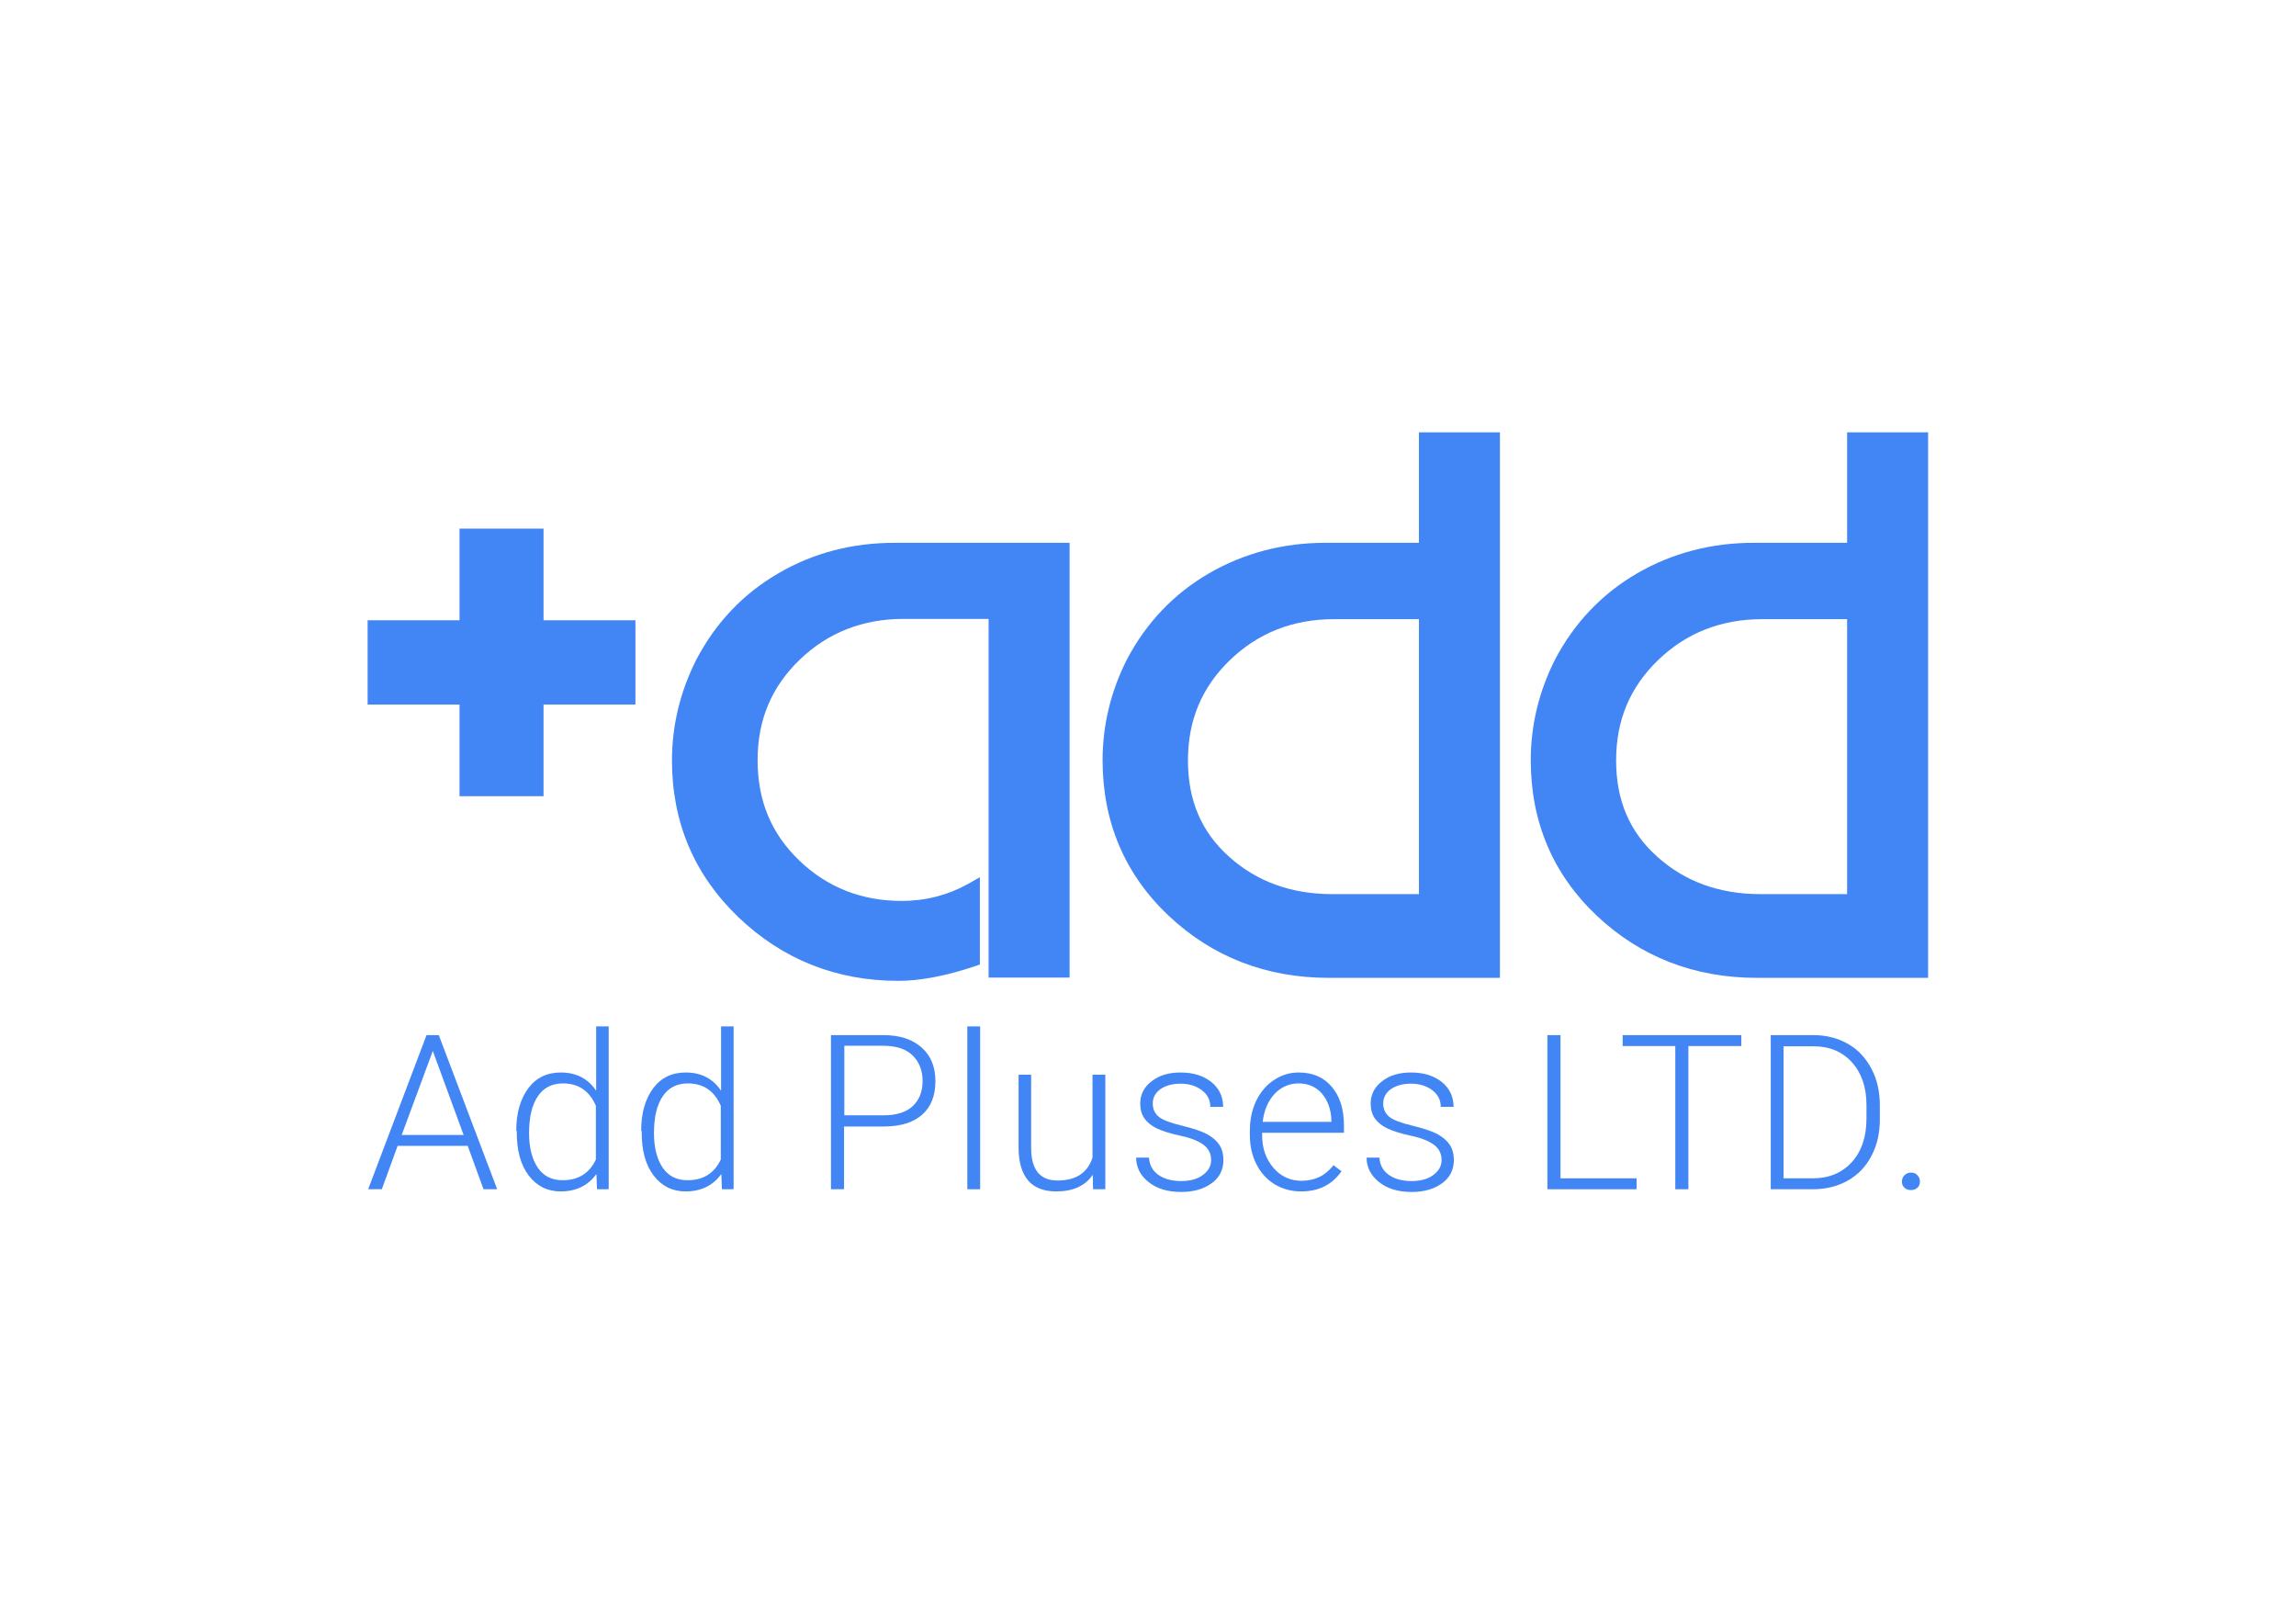
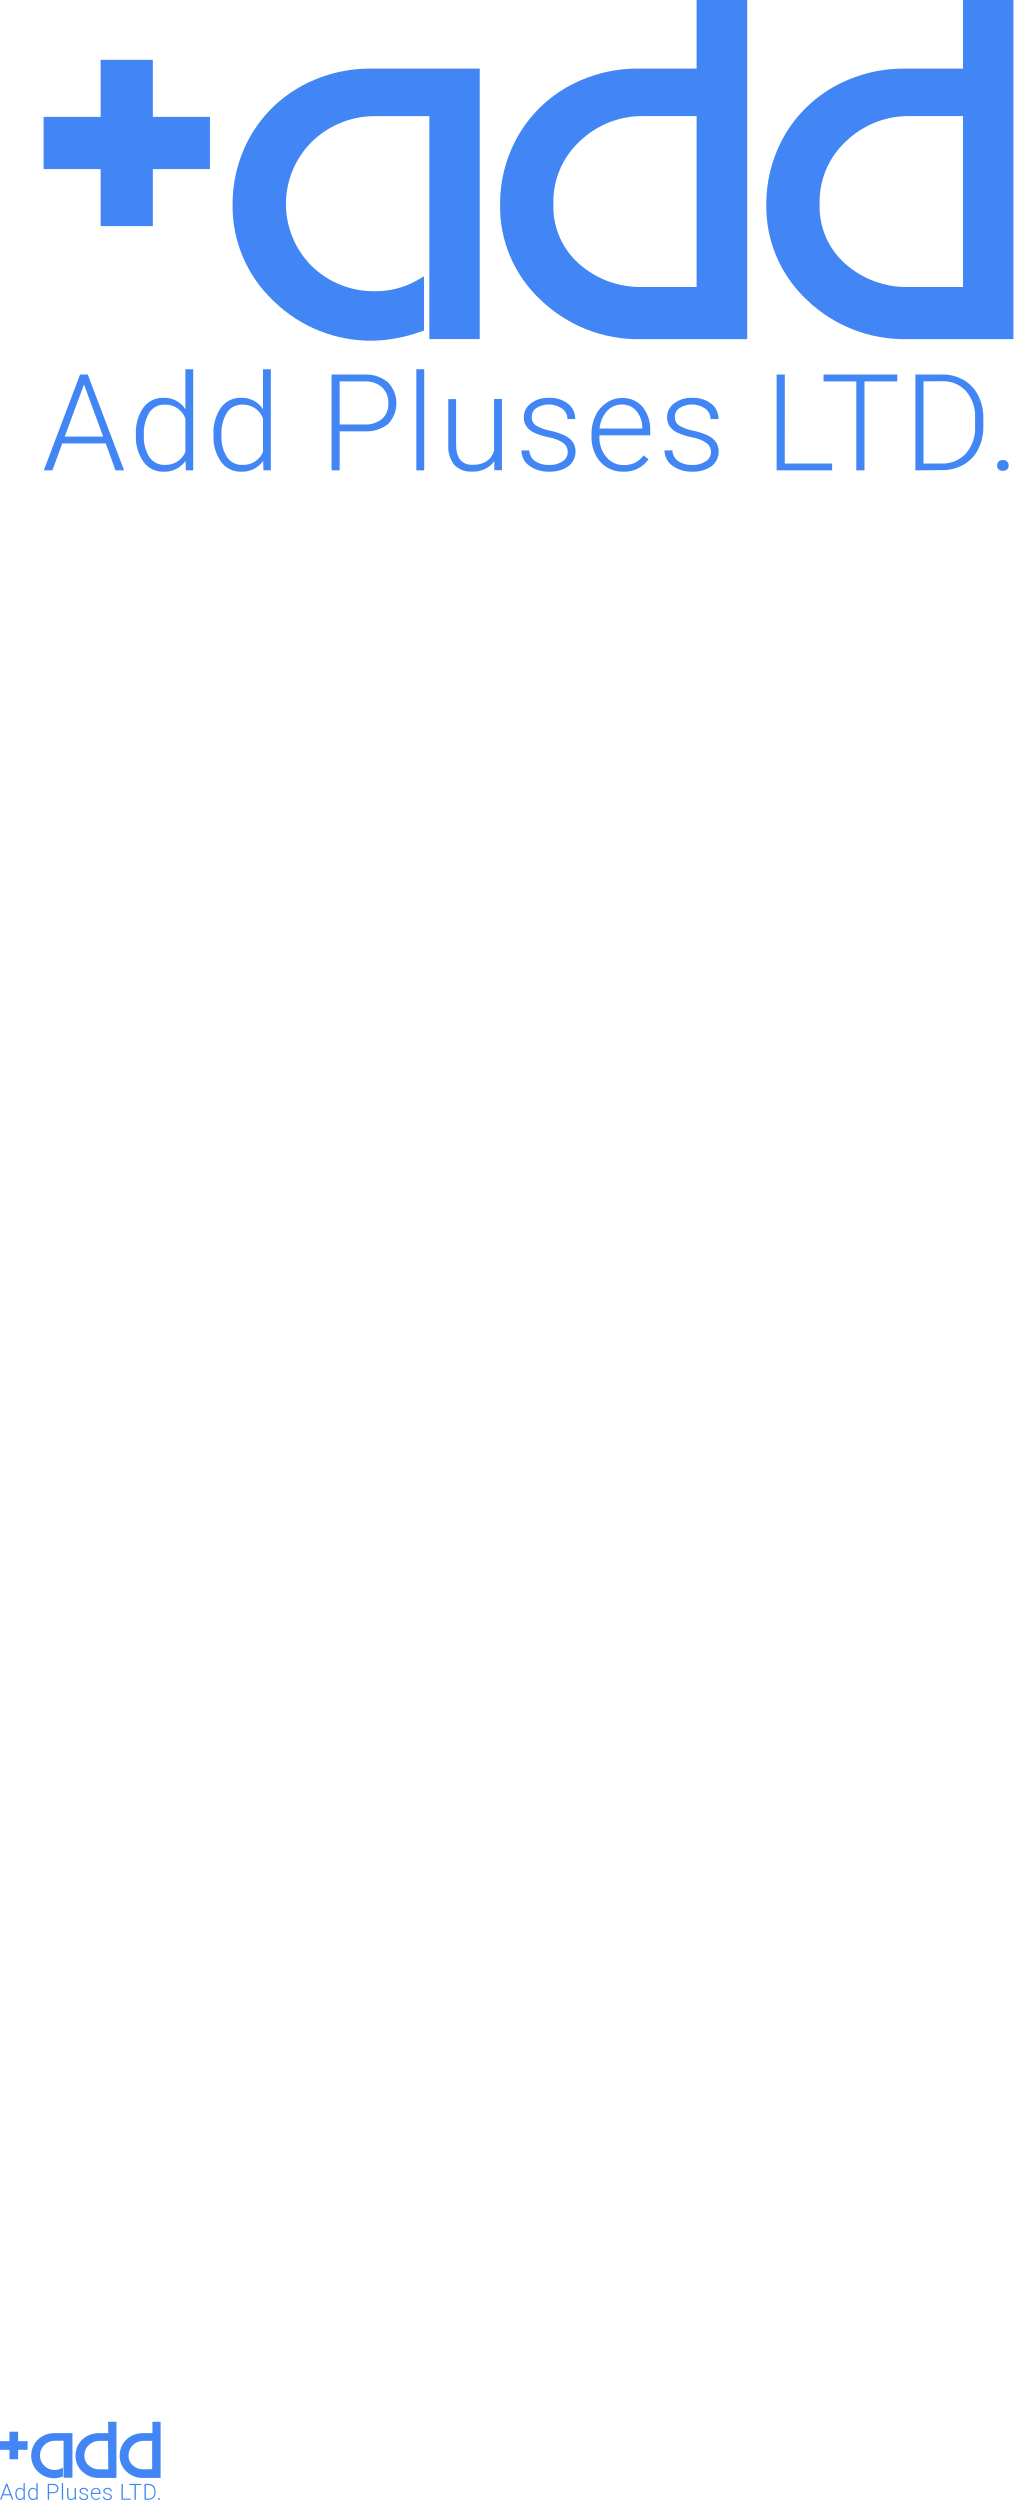
- <svg xmlns="http://www.w3.org/2000/svg" version="1.1" id="Layer_1" x="0px" y="0px" viewBox="0 0 841.9 595.3" style="enable-background:new 0 0 841.9 595.3;" xml:space="preserve">
-   <style type="text/css">
- 	.st0{fill:#4285F4;}
- </style>
-   <g>
-     <path class="st0" d="M171.5,420.1h-25.7L140,436h-5l21.4-56.5h4.5l21.4,56.5h-5L171.5,420.1z M147.3,416.1H170l-11.3-30.8   L147.3,416.1z" />
-     <path class="st0" d="M189.3,414.6c0-6.5,1.5-11.7,4.4-15.6c2.9-3.9,6.9-5.8,11.9-5.8c5.7,0,10,2.2,13,6.7v-23.6h4.6V436h-4.3   l-0.2-5.6c-3,4.2-7.4,6.4-13.1,6.4c-4.8,0-8.7-1.9-11.7-5.8c-3-3.9-4.4-9.2-4.4-15.8V414.6z M194,415.4c0,5.4,1.1,9.6,3.2,12.7   c2.1,3.1,5.2,4.6,9.1,4.6c5.7,0,9.8-2.5,12.2-7.6v-19.7c-2.4-5.5-6.4-8.2-12.1-8.2c-3.9,0-7,1.5-9.1,4.6   C195.1,404.9,194,409.5,194,415.4z" />
-     <path class="st0" d="M235.1,414.6c0-6.5,1.5-11.7,4.4-15.6c2.9-3.9,6.9-5.8,11.9-5.8c5.7,0,10,2.2,13,6.7v-23.6h4.6V436h-4.3   l-0.2-5.6c-3,4.2-7.4,6.4-13.1,6.4c-4.8,0-8.7-1.9-11.7-5.8c-3-3.9-4.4-9.2-4.4-15.8V414.6z M239.8,415.4c0,5.4,1.1,9.6,3.2,12.7   c2.1,3.1,5.2,4.6,9.1,4.6c5.7,0,9.8-2.5,12.2-7.6v-19.7c-2.4-5.5-6.4-8.2-12.1-8.2c-3.9,0-7,1.5-9.1,4.6   C240.9,404.9,239.8,409.5,239.8,415.4z" />
-     <path class="st0" d="M309.5,413v23h-4.8v-56.5H324c5.9,0,10.5,1.5,13.9,4.5c3.4,3,5.1,7.1,5.1,12.4c0,5.3-1.6,9.4-4.9,12.3   c-3.3,2.9-8,4.3-14.2,4.3H309.5z M309.5,408.9H324c4.6,0,8.2-1.1,10.6-3.3c2.4-2.2,3.7-5.3,3.7-9.2c0-3.9-1.2-7-3.6-9.4   s-5.9-3.5-10.3-3.6h-14.8V408.9z" />
-     <path class="st0" d="M359.4,436h-4.7v-59.7h4.7V436z" />
-     <path class="st0" d="M400.7,430.7c-2.8,4.1-7.3,6.1-13.4,6.1c-4.5,0-7.9-1.3-10.2-3.9c-2.3-2.6-3.5-6.5-3.6-11.6V394h4.6v26.8   c0,8,3.2,12,9.7,12c6.7,0,11-2.8,12.8-8.4V394h4.7v42h-4.5L400.7,430.7z" />
-     <path class="st0" d="M444.1,425.3c0-2.3-0.9-4.2-2.8-5.6c-1.9-1.4-4.6-2.5-8.4-3.3c-3.7-0.8-6.6-1.7-8.7-2.7   c-2.1-1-3.6-2.3-4.6-3.7c-1-1.5-1.5-3.3-1.5-5.4c0-3.3,1.4-6.1,4.2-8.2c2.8-2.2,6.3-3.2,10.6-3.2c4.7,0,8.4,1.2,11.3,3.5   c2.8,2.3,4.3,5.3,4.3,9.1h-4.7c0-2.5-1-4.5-3.1-6.1s-4.7-2.4-7.8-2.4c-3.1,0-5.5,0.7-7.4,2c-1.9,1.4-2.8,3.1-2.8,5.3   c0,2.1,0.8,3.7,2.3,4.9c1.5,1.2,4.3,2.2,8.4,3.2s7.1,2,9.2,3.1c2,1.1,3.5,2.4,4.5,3.9c1,1.5,1.5,3.4,1.5,5.6c0,3.5-1.4,6.4-4.3,8.5   c-2.9,2.1-6.6,3.2-11.2,3.2c-4.9,0-8.9-1.2-11.9-3.6c-3-2.4-4.6-5.4-4.6-9h4.7c0.2,2.7,1.3,4.8,3.4,6.3c2.1,1.5,4.9,2.3,8.4,2.3   c3.2,0,5.9-0.7,7.8-2.1C443.1,429.3,444.1,427.5,444.1,425.3z" />
-     <path class="st0" d="M477.1,436.8c-3.6,0-6.8-0.9-9.7-2.6c-2.9-1.8-5.1-4.2-6.7-7.4c-1.6-3.1-2.4-6.7-2.4-10.6v-1.7   c0-4,0.8-7.7,2.3-10.9c1.6-3.2,3.7-5.8,6.5-7.6c2.8-1.9,5.8-2.8,9.1-2.8c5.1,0,9.1,1.7,12.1,5.2c3,3.5,4.5,8.2,4.5,14.3v2.6h-30   v0.9c0,4.8,1.4,8.7,4.1,11.9c2.7,3.2,6.2,4.8,10.3,4.8c2.5,0,4.7-0.5,6.6-1.4c1.9-0.9,3.6-2.4,5.2-4.3l2.9,2.2   C488.5,434.3,483.6,436.8,477.1,436.8z M476.2,397.2c-3.5,0-6.4,1.3-8.8,3.8c-2.4,2.6-3.9,6-4.4,10.3h25.2v-0.5   c-0.1-4-1.3-7.3-3.5-9.9C482.6,398.5,479.7,397.2,476.2,397.2z" />
-     <path class="st0" d="M528.6,425.3c0-2.3-0.9-4.2-2.8-5.6c-1.9-1.4-4.6-2.5-8.4-3.3c-3.7-0.8-6.6-1.7-8.7-2.7   c-2.1-1-3.6-2.3-4.6-3.7c-1-1.5-1.5-3.3-1.5-5.4c0-3.3,1.4-6.1,4.2-8.2c2.8-2.2,6.3-3.2,10.6-3.2c4.7,0,8.4,1.2,11.3,3.5   c2.8,2.3,4.3,5.3,4.3,9.1h-4.7c0-2.5-1-4.5-3.1-6.1s-4.7-2.4-7.8-2.4c-3.1,0-5.5,0.7-7.4,2c-1.9,1.4-2.8,3.1-2.8,5.3   c0,2.1,0.8,3.7,2.3,4.9c1.5,1.2,4.3,2.2,8.4,3.2s7.1,2,9.2,3.1c2,1.1,3.5,2.4,4.5,3.9c1,1.5,1.5,3.4,1.5,5.6c0,3.5-1.4,6.4-4.3,8.5   c-2.9,2.1-6.6,3.2-11.2,3.2c-4.9,0-8.9-1.2-11.9-3.6c-3-2.4-4.6-5.4-4.6-9h4.7c0.2,2.7,1.3,4.8,3.4,6.3c2.1,1.5,4.9,2.3,8.4,2.3   c3.2,0,5.9-0.7,7.8-2.1C527.6,429.3,528.6,427.5,528.6,425.3z" />
-     <path class="st0" d="M572.2,432h27.9v4h-32.7v-56.5h4.8V432z" />
-     <path class="st0" d="M638.5,383.5h-19.4V436h-4.8v-52.5H595v-4h43.5V383.5z" />
-     <path class="st0" d="M649.3,436v-56.5h15.8c4.6,0,8.8,1.1,12.5,3.2c3.7,2.1,6.5,5.1,8.6,9.1c2.1,3.9,3.1,8.4,3.1,13.4v5.2   c0,5-1,9.5-3.1,13.4c-2,3.9-4.9,6.9-8.6,9c-3.7,2.1-8,3.2-12.8,3.2H649.3z M654,383.5V432h10.7c6,0,10.7-2,14.3-5.9   c3.6-4,5.4-9.3,5.4-16v-5c0-6.5-1.8-11.7-5.3-15.6c-3.5-3.9-8.2-5.9-14-5.9H654z" />
-     <path class="st0" d="M697.4,433.2c0-0.9,0.3-1.7,0.9-2.3c0.6-0.6,1.4-1,2.4-1c1,0,1.9,0.3,2.4,1c0.6,0.6,0.9,1.4,0.9,2.3   c0,0.9-0.3,1.7-0.9,2.2c-0.6,0.6-1.4,0.9-2.4,0.9c-1,0-1.8-0.3-2.4-0.9C697.7,434.9,697.4,434.1,697.4,433.2z" />
-   </g>
-   <g>
-     <polygon class="st0" points="233,227.4 199.3,227.4 199.3,193.8 168.5,193.8 168.5,227.4 134.8,227.4 134.8,258.3 168.5,258.3    168.5,291.9 199.3,291.9 199.3,258.3 233,258.3  " />
-     <g>
-       <g>
-         <path class="st0" d="M285.4,210.2c-12.9,7.5-23,18.1-30.1,31.7c-5.9,11.7-8.9,24.1-8.9,36.9c0,22.7,8.2,42,24.4,57.5     c16.1,15.4,35.8,23.3,58.6,23.3c8,0,17.4-1.8,27.9-5.3l2-0.7v-32l-4.4,2.5c-7.4,4.1-15.5,6.2-24.3,6.2c-14.7,0-27.3-5-37.5-14.8     c-10.3-9.9-15.3-21.9-15.3-36.8c0-14.8,5.1-26.9,15.5-36.9c10.3-9.9,23.1-14.9,38-14.9h31.2v131.5h29.7V199h-64.1     C312.6,199,298.2,202.7,285.4,210.2z" />
-         <path class="st0" d="M520.3,199h-34.3c-15.5,0-29.9,3.8-42.7,11.2c-12.9,7.5-23,18.1-30.1,31.6l0,0c-5.9,11.7-8.9,24.1-8.9,36.9     c0,22.7,8.2,41.9,24.2,57c16,15.1,35.8,22.8,58.7,22.8H550V158.5h-29.7V199z M520.3,327.8h-31.9c-14.9,0-27.6-4.6-37.7-13.7     c-10.2-9.1-15.1-20.7-15.1-35.3c0-14.8,5.1-26.9,15.5-36.9c10.3-9.9,23.1-14.9,38-14.9h31.2V327.8z" />
-         <path class="st0" d="M677.3,158.5V199H643c-15.5,0-29.9,3.8-42.7,11.2c-12.9,7.5-23,18.1-30.1,31.6l0,0     c-5.9,11.7-8.9,24.1-8.9,36.9c0,22.7,8.2,41.9,24.2,57c16,15.1,35.8,22.8,58.7,22.8h62.8V158.5H677.3z M645.4,327.8     c-14.9,0-27.6-4.6-37.7-13.7c-10.2-9.1-15.1-20.7-15.1-35.3c0-14.8,5.1-26.9,15.5-36.9c10.3-9.9,23.1-14.9,38-14.9h31.2v100.8     H645.4z" />
-       </g>
-     </g>
-   </g>
+ <svg xmlns="http://www.w3.org/2000/svg" id="Layer_1" data-name="Layer 1" viewBox="0 0 235.43 580.78">
+   <defs>
+     <style>.cls-1{fill:#4285f4;}</style>
+   </defs>
+   <path class="cls-1" d="M322.74,345.87H312.63l-2.29,6.25h-2l8.43-22.26h1.79L327,352.12h-2Zm-9.53-1.59h8.93l-4.46-12.13Z" transform="translate(-298.17 -242.85)" />
+   <path class="cls-1" d="M329.74,343.7a10,10,0,0,1,1.72-6.14,5.54,5.54,0,0,1,4.67-2.29,5.75,5.75,0,0,1,5.11,2.64v-9.28h1.82v23.49h-1.71l-.08-2.2a5.91,5.91,0,0,1-5.17,2.51,5.52,5.52,0,0,1-4.61-2.3,10,10,0,0,1-1.75-6.22Zm1.85.32a8.63,8.63,0,0,0,1.27,5,4.1,4.1,0,0,0,3.58,1.83,4.93,4.93,0,0,0,4.8-3v-7.77a4.89,4.89,0,0,0-4.77-3.23,4.15,4.15,0,0,0-3.59,1.81A9.22,9.22,0,0,0,331.59,344Z" transform="translate(-298.17 -242.85)" />
+   <path class="cls-1" d="M347.77,343.7a10,10,0,0,1,1.72-6.14,5.54,5.54,0,0,1,4.67-2.29,5.75,5.75,0,0,1,5.11,2.64v-9.28h1.82v23.49h-1.71l-.08-2.2a5.91,5.91,0,0,1-5.17,2.51,5.52,5.52,0,0,1-4.61-2.3,10,10,0,0,1-1.75-6.22Zm1.85.32a8.63,8.63,0,0,0,1.27,5,4.1,4.1,0,0,0,3.58,1.83,4.93,4.93,0,0,0,4.8-3v-7.77a4.89,4.89,0,0,0-4.77-3.23,4.15,4.15,0,0,0-3.59,1.81A9.22,9.22,0,0,0,349.62,344Z" transform="translate(-298.17 -242.85)" />
+   <path class="cls-1" d="M377.08,343.05v9.07H375.2V329.86h7.58a8,8,0,0,1,5.48,1.77,7,7,0,0,1,.08,9.72,8.22,8.22,0,0,1-5.6,1.7Zm0-1.59h5.7a6,6,0,0,0,4.17-1.3,4.65,4.65,0,0,0,1.44-3.63,4.86,4.86,0,0,0-1.43-3.68,5.74,5.74,0,0,0-4.06-1.4h-5.83Z" transform="translate(-298.17 -242.85)" />
+   <path class="cls-1" d="M396.72,352.12h-1.83V328.63h1.83Z" transform="translate(-298.17 -242.85)" />
+   <path class="cls-1" d="M413,350a6,6,0,0,1-5.28,2.4,5.12,5.12,0,0,1-4-1.54,6.73,6.73,0,0,1-1.41-4.55V335.58h1.82v10.54q0,4.72,3.82,4.72,4,0,5-3.29v-12h1.83v16.54H413Z" transform="translate(-298.17 -242.85)" />
+   <path class="cls-1" d="M430.06,347.92a2.61,2.61,0,0,0-1.09-2.19,8.43,8.43,0,0,0-3.3-1.29,14.87,14.87,0,0,1-3.42-1.07,4.55,4.55,0,0,1-1.8-1.48,3.68,3.68,0,0,1-.59-2.11,3.94,3.94,0,0,1,1.64-3.23,6.61,6.61,0,0,1,4.19-1.28,6.8,6.8,0,0,1,4.44,1.37,4.39,4.39,0,0,1,1.67,3.57H430a3,3,0,0,0-1.22-2.42,5.49,5.49,0,0,0-6-.16,2.48,2.48,0,0,0-1.09,2.09,2.26,2.26,0,0,0,.91,1.92,9.62,9.62,0,0,0,3.32,1.25,15.6,15.6,0,0,1,3.61,1.21,4.67,4.67,0,0,1,1.78,1.54,4.25,4.25,0,0,1-1.11,5.53,7.22,7.22,0,0,1-4.41,1.25,7.41,7.41,0,0,1-4.69-1.4,4.31,4.31,0,0,1-1.8-3.54h1.83a3.18,3.18,0,0,0,1.35,2.5,5.53,5.53,0,0,0,3.29.89,5.2,5.2,0,0,0,3.09-.84A2.52,2.52,0,0,0,430.06,347.92Z" transform="translate(-298.17 -242.85)" />
+   <path class="cls-1" d="M443,352.43a7.18,7.18,0,0,1-3.82-1,7.08,7.08,0,0,1-2.65-2.9,9,9,0,0,1-.95-4.17v-.66a9.73,9.73,0,0,1,.93-4.3,7.36,7.36,0,0,1,2.58-3,6.36,6.36,0,0,1,3.58-1.09,6,6,0,0,1,4.78,2.06,8.34,8.34,0,0,1,1.77,5.62v1h-11.8v.35a6.93,6.93,0,0,0,1.61,4.69,5.13,5.13,0,0,0,4.06,1.87,6,6,0,0,0,2.59-.54,5.74,5.74,0,0,0,2-1.71l1.15.87A6.67,6.67,0,0,1,443,352.43Zm-.34-15.6a4.57,4.57,0,0,0-3.48,1.51,7,7,0,0,0-1.72,4.07h9.92v-.2a6.07,6.07,0,0,0-1.36-3.88A4.22,4.22,0,0,0,442.7,336.83Z" transform="translate(-298.17 -242.85)" />
+   <path class="cls-1" d="M463.34,347.92a2.61,2.61,0,0,0-1.09-2.19,8.43,8.43,0,0,0-3.3-1.29,14.87,14.87,0,0,1-3.42-1.07,4.55,4.55,0,0,1-1.8-1.48,3.68,3.68,0,0,1-.59-2.11,3.94,3.94,0,0,1,1.64-3.23,6.61,6.61,0,0,1,4.19-1.28,6.8,6.8,0,0,1,4.44,1.37,4.39,4.39,0,0,1,1.67,3.57h-1.83a3,3,0,0,0-1.22-2.42,5.49,5.49,0,0,0-6-.16,2.48,2.48,0,0,0-1.09,2.09,2.26,2.26,0,0,0,.91,1.92,9.62,9.62,0,0,0,3.32,1.25,15.6,15.6,0,0,1,3.61,1.21,4.67,4.67,0,0,1,1.78,1.54,4.25,4.25,0,0,1-1.11,5.53,7.22,7.22,0,0,1-4.41,1.25,7.41,7.41,0,0,1-4.69-1.4,4.31,4.31,0,0,1-1.8-3.54h1.83a3.18,3.18,0,0,0,1.35,2.5,5.53,5.53,0,0,0,3.29.89,5.2,5.2,0,0,0,3.09-.84A2.52,2.52,0,0,0,463.34,347.92Z" transform="translate(-298.17 -242.85)" />
+   <path class="cls-1" d="M480.48,350.53h11v1.59H478.59V329.86h1.9Z" transform="translate(-298.17 -242.85)" />
+   <path class="cls-1" d="M506.61,331.45H499v20.67H497.1V331.45h-7.61v-1.59h17.13Z" transform="translate(-298.17 -242.85)" />
+   <path class="cls-1" d="M510.83,352.12V329.86h6.22A9.68,9.68,0,0,1,522,331.1a8.62,8.62,0,0,1,3.39,3.57,11.24,11.24,0,0,1,1.22,5.29v2a11.25,11.25,0,0,1-1.21,5.29,8.59,8.59,0,0,1-3.4,3.56,10,10,0,0,1-5,1.25Zm1.88-20.67v19.08h4.22a7.26,7.26,0,0,0,5.64-2.33,9,9,0,0,0,2.13-6.31v-2a8.81,8.81,0,0,0-2.09-6.15,7.14,7.14,0,0,0-5.52-2.33Z" transform="translate(-298.17 -242.85)" />
+   <path class="cls-1" d="M529.81,351a1.3,1.3,0,0,1,.34-.91,1.23,1.23,0,0,1,1-.37,1.26,1.26,0,0,1,1,.37,1.28,1.28,0,0,1,.35.91,1.18,1.18,0,0,1-.35.88,1.32,1.32,0,0,1-1,.34,1.29,1.29,0,0,1-1-.34A1.19,1.19,0,0,1,529.81,351Z" transform="translate(-298.17 -242.85)" />
+   <polygon class="cls-1" points="48.77 27.15 35.51 27.15 35.51 13.9 23.38 13.9 23.38 27.15 10.13 27.15 10.13 39.28 23.38 39.28 23.38 52.53 35.51 52.53 35.51 39.28 48.77 39.28 48.77 27.15" />
+   <path class="cls-1" d="M367.57,263.2a30.53,30.53,0,0,0-11.86,12.46,31.85,31.85,0,0,0-3.51,14.54,30.24,30.24,0,0,0,9.59,22.63A32.3,32.3,0,0,0,384.88,322a35.61,35.61,0,0,0,11-2.09l.8-.27v-12.6l-1.74,1a19.28,19.28,0,0,1-9.57,2.46,20.56,20.56,0,0,1-14.75-5.81,20.36,20.36,0,0,1,.09-29,20.92,20.92,0,0,1,14.94-5.86h12.26v51.79h11.71V258.79H384.39A33.11,33.11,0,0,0,367.57,263.2Z" transform="translate(-298.17 -242.85)" />
+   <path class="cls-1" d="M460,258.79H446.52a33.11,33.11,0,0,0-16.82,4.41,30.52,30.52,0,0,0-11.85,12.45h0a31.85,31.85,0,0,0-3.51,14.54,29.68,29.68,0,0,0,9.55,22.45,32.62,32.62,0,0,0,23.12,9h24.74V242.85H460Zm0,50.73H447.49a21.42,21.42,0,0,1-14.82-5.4,17.7,17.7,0,0,1-5.94-13.92,19.1,19.1,0,0,1,6.11-14.52,20.92,20.92,0,0,1,14.94-5.86H460Z" transform="translate(-298.17 -242.85)" />
+   <path class="cls-1" d="M521.89,242.85v15.94H508.37a33.11,33.11,0,0,0-16.82,4.41,30.52,30.52,0,0,0-11.85,12.45h0a31.85,31.85,0,0,0-3.51,14.54,29.68,29.68,0,0,0,9.55,22.45,32.62,32.62,0,0,0,23.12,9h24.74V242.85Zm-12.55,66.67a21.42,21.42,0,0,1-14.82-5.4,17.7,17.7,0,0,1-5.94-13.92,19.1,19.1,0,0,1,6.11-14.52,20.92,20.92,0,0,1,14.94-5.86h12.26v39.7Z" transform="translate(-298.17 -242.85)" />
+   <path class="cls-1" d="M300.56,822.54h-1.68l-.38,1h-.33l1.4-3.69h.3l1.4,3.69h-.32Zm-1.58-.26h1.48l-.74-2Z" transform="translate(-298.17 -242.85)" />
+   <path class="cls-1" d="M301.72,822.18a1.65,1.65,0,0,1,.29-1,.92.92,0,0,1,.77-.38,1,1,0,0,1,.85.44v-1.54h.3v3.89h-.28v-.37a1,1,0,0,1-.86.42.91.91,0,0,1-.76-.38,1.66,1.66,0,0,1-.29-1Zm.31.05a1.43,1.43,0,0,0,.21.83.68.68,0,0,0,.59.3.82.82,0,0,0,.8-.49v-1.29a.81.81,0,0,0-.79-.53.69.69,0,0,0-.6.3A1.53,1.53,0,0,0,302,822.23Z" transform="translate(-298.17 -242.85)" />
+   <path class="cls-1" d="M304.71,822.18a1.65,1.65,0,0,1,.29-1,.92.92,0,0,1,.77-.38,1,1,0,0,1,.85.44v-1.54h.3v3.89h-.28v-.37a1,1,0,0,1-.86.42.91.91,0,0,1-.76-.38,1.66,1.66,0,0,1-.29-1Zm.31.05a1.43,1.43,0,0,0,.21.83.68.68,0,0,0,.59.3.82.82,0,0,0,.8-.49v-1.29a.81.81,0,0,0-.79-.53.69.69,0,0,0-.6.3A1.53,1.53,0,0,0,305,822.23Z" transform="translate(-298.17 -242.85)" />
+   <path class="cls-1" d="M309.57,822.07v1.5h-.31v-3.69h1.26a1.33,1.33,0,0,1,.91.29,1.16,1.16,0,0,1,0,1.61,1.36,1.36,0,0,1-.93.28Zm0-.26h.95a1,1,0,0,0,.69-.22.77.77,0,0,0,.24-.6.81.81,0,0,0-.24-.61,1,1,0,0,0-.67-.23h-1Z" transform="translate(-298.17 -242.85)" />
+   <path class="cls-1" d="M312.83,823.57h-.3v-3.89h.3Z" transform="translate(-298.17 -242.85)" />
+   <path class="cls-1" d="M315.52,823.23a1,1,0,0,1-.87.4.85.85,0,0,1-.67-.25,1.12,1.12,0,0,1-.23-.75v-1.78h.3v1.75q0,.78.63.78a.78.78,0,0,0,.83-.55v-2h.3v2.74h-.29Z" transform="translate(-298.17 -242.85)" />
+   <path class="cls-1" d="M318.35,822.88a.43.43,0,0,0-.18-.36,1.4,1.4,0,0,0-.55-.21,2.47,2.47,0,0,1-.57-.18.75.75,0,0,1-.3-.24.61.61,0,0,1-.1-.35.65.65,0,0,1,.27-.54,1.1,1.1,0,0,1,.69-.21,1.13,1.13,0,0,1,.74.23.73.73,0,0,1,.28.59h-.3a.49.49,0,0,0-.2-.4.91.91,0,0,0-1,0,.41.41,0,0,0-.18.35.37.37,0,0,0,.15.32,1.59,1.59,0,0,0,.55.21,2.59,2.59,0,0,1,.6.2.77.77,0,0,1,.3.26.7.7,0,0,1-.18.92,1.2,1.2,0,0,1-.73.21,1.23,1.23,0,0,1-.78-.23.71.71,0,0,1-.3-.59h.3a.53.53,0,0,0,.22.41.92.92,0,0,0,.55.15.86.86,0,0,0,.51-.14A.42.42,0,0,0,318.35,822.88Z" transform="translate(-298.17 -242.85)" />
+   <path class="cls-1" d="M320.5,823.63a1.19,1.19,0,0,1-.63-.17,1.17,1.17,0,0,1-.44-.48,1.5,1.5,0,0,1-.16-.69v-.11a1.61,1.61,0,0,1,.15-.71,1.22,1.22,0,0,1,.43-.5,1.05,1.05,0,0,1,.59-.18,1,1,0,0,1,.79.34,1.38,1.38,0,0,1,.29.93v.17h-2v.06a1.15,1.15,0,0,0,.27.78.85.85,0,0,0,.67.31,1,1,0,0,0,.43-.09,1,1,0,0,0,.34-.28l.19.14A1.11,1.11,0,0,1,320.5,823.63Zm-.06-2.59a.76.76,0,0,0-.58.25,1.16,1.16,0,0,0-.29.67h1.65v0a1,1,0,0,0-.23-.64A.7.7,0,0,0,320.45,821Z" transform="translate(-298.17 -242.85)" />
+   <path class="cls-1" d="M323.87,822.88a.43.43,0,0,0-.18-.36,1.4,1.4,0,0,0-.55-.21,2.47,2.47,0,0,1-.57-.18.75.75,0,0,1-.3-.24.61.61,0,0,1-.1-.35.65.65,0,0,1,.27-.54,1.1,1.1,0,0,1,.69-.21,1.13,1.13,0,0,1,.74.23.73.73,0,0,1,.28.59h-.3a.49.49,0,0,0-.2-.4.91.91,0,0,0-1,0,.41.41,0,0,0-.18.35.37.37,0,0,0,.15.32,1.59,1.59,0,0,0,.55.21,2.59,2.59,0,0,1,.6.2.77.77,0,0,1,.3.26.7.7,0,0,1-.18.92,1.2,1.2,0,0,1-.73.21,1.23,1.23,0,0,1-.78-.23.71.71,0,0,1-.3-.59h.3a.53.53,0,0,0,.22.41.92.92,0,0,0,.55.15.86.86,0,0,0,.51-.14A.42.42,0,0,0,323.87,822.88Z" transform="translate(-298.17 -242.85)" />
+   <path class="cls-1" d="M326.71,823.31h1.82v.26H326.4v-3.69h.31Z" transform="translate(-298.17 -242.85)" />
+   <path class="cls-1" d="M331,820.15h-1.27v3.43h-.31v-3.43H328.2v-.26H331Z" transform="translate(-298.17 -242.85)" />
+   <path class="cls-1" d="M331.74,823.57v-3.69h1a1.61,1.61,0,0,1,.81.21,1.43,1.43,0,0,1,.56.59,1.86,1.86,0,0,1,.2.88v.34a1.86,1.86,0,0,1-.2.88,1.42,1.42,0,0,1-.56.59,1.65,1.65,0,0,1-.84.21Zm.31-3.43v3.16h.7a1.2,1.2,0,0,0,.94-.39,1.5,1.5,0,0,0,.35-1v-.32a1.46,1.46,0,0,0-.35-1,1.18,1.18,0,0,0-.92-.39Z" transform="translate(-298.17 -242.85)" />
+   <path class="cls-1" d="M334.89,823.39a.21.21,0,0,1,.06-.15.2.2,0,0,1,.16-.06.21.21,0,0,1,.16.06.21.21,0,0,1,.06.15.2.2,0,0,1-.06.15.22.22,0,0,1-.16.06.21.21,0,0,1-.16-.06A.2.2,0,0,1,334.89,823.39Z" transform="translate(-298.17 -242.85)" />
+   <polygon class="cls-1" points="6.41 567.11 4.21 567.11 4.21 564.91 2.2 564.91 2.2 567.11 0 567.11 0 569.12 2.2 569.12 2.2 571.32 4.21 571.32 4.21 569.12 6.41 569.12 6.41 567.11" />
+   <path class="cls-1" d="M308,808.83a5.06,5.06,0,0,0-2,2.07,5.28,5.28,0,0,0-.58,2.41,5,5,0,0,0,1.59,3.75,5.35,5.35,0,0,0,3.83,1.52,5.9,5.9,0,0,0,1.82-.35l.13,0V816.1l-.29.16a3.2,3.2,0,0,1-1.59.41,3.41,3.41,0,0,1-2.45-1,3.37,3.37,0,0,1,0-4.81,3.47,3.47,0,0,1,2.48-1h2v8.59H315V808.1h-4.18A5.49,5.49,0,0,0,308,808.83Z" transform="translate(-298.17 -242.85)" />
+   <path class="cls-1" d="M323.32,808.1h-2.24a5.49,5.49,0,0,0-2.79.73,5.06,5.06,0,0,0-2,2.06h0a5.28,5.28,0,0,0-.58,2.41,4.92,4.92,0,0,0,1.58,3.72,5.41,5.41,0,0,0,3.83,1.49h4.1V805.46h-1.94Zm0,8.41h-2.08a3.55,3.55,0,0,1-2.46-.9,2.94,2.94,0,0,1-1-2.31,3.17,3.17,0,0,1,1-2.41,3.47,3.47,0,0,1,2.48-1h2Z" transform="translate(-298.17 -242.85)" />
+   <path class="cls-1" d="M333.58,805.46v2.64h-2.24a5.49,5.49,0,0,0-2.79.73,5.06,5.06,0,0,0-2,2.06h0a5.28,5.28,0,0,0-.58,2.41,4.92,4.92,0,0,0,1.58,3.72,5.41,5.41,0,0,0,3.83,1.49h4.1V805.46Zm-2.08,11.05a3.55,3.55,0,0,1-2.46-.9,2.94,2.94,0,0,1-1-2.31,3.17,3.17,0,0,1,1-2.41,3.47,3.47,0,0,1,2.48-1h2v6.58Z" transform="translate(-298.17 -242.85)" />
</svg>
